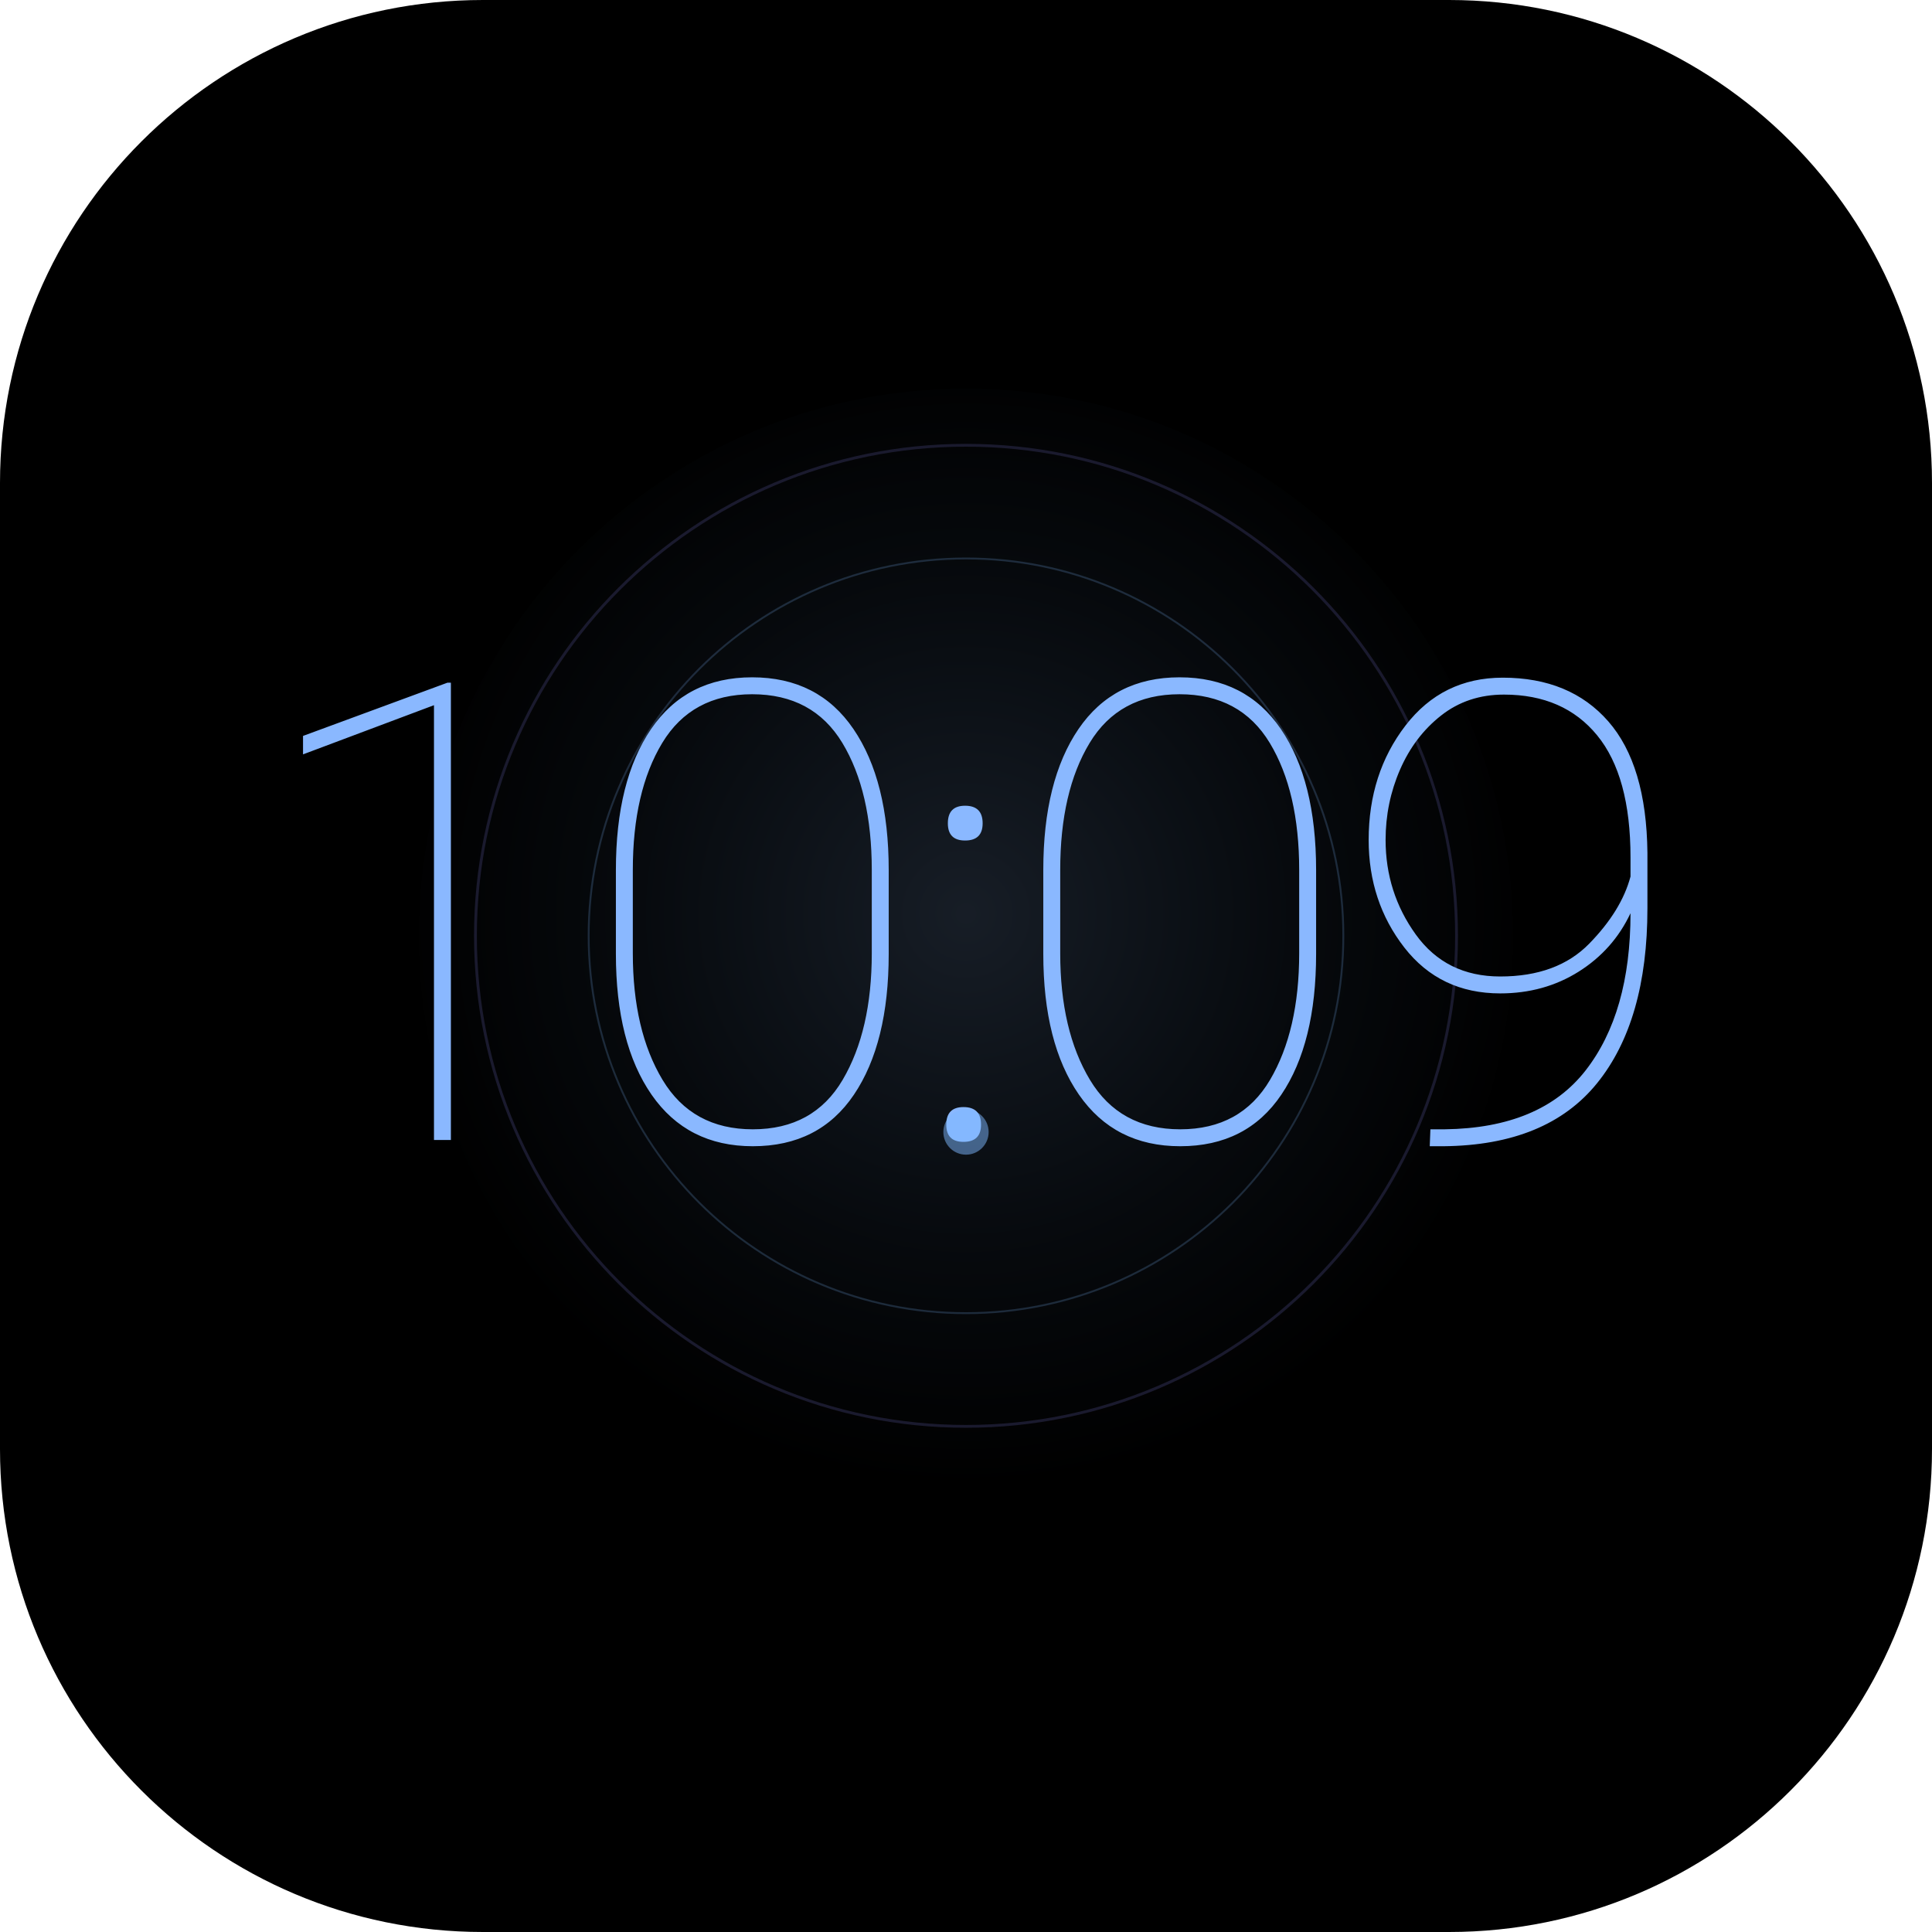
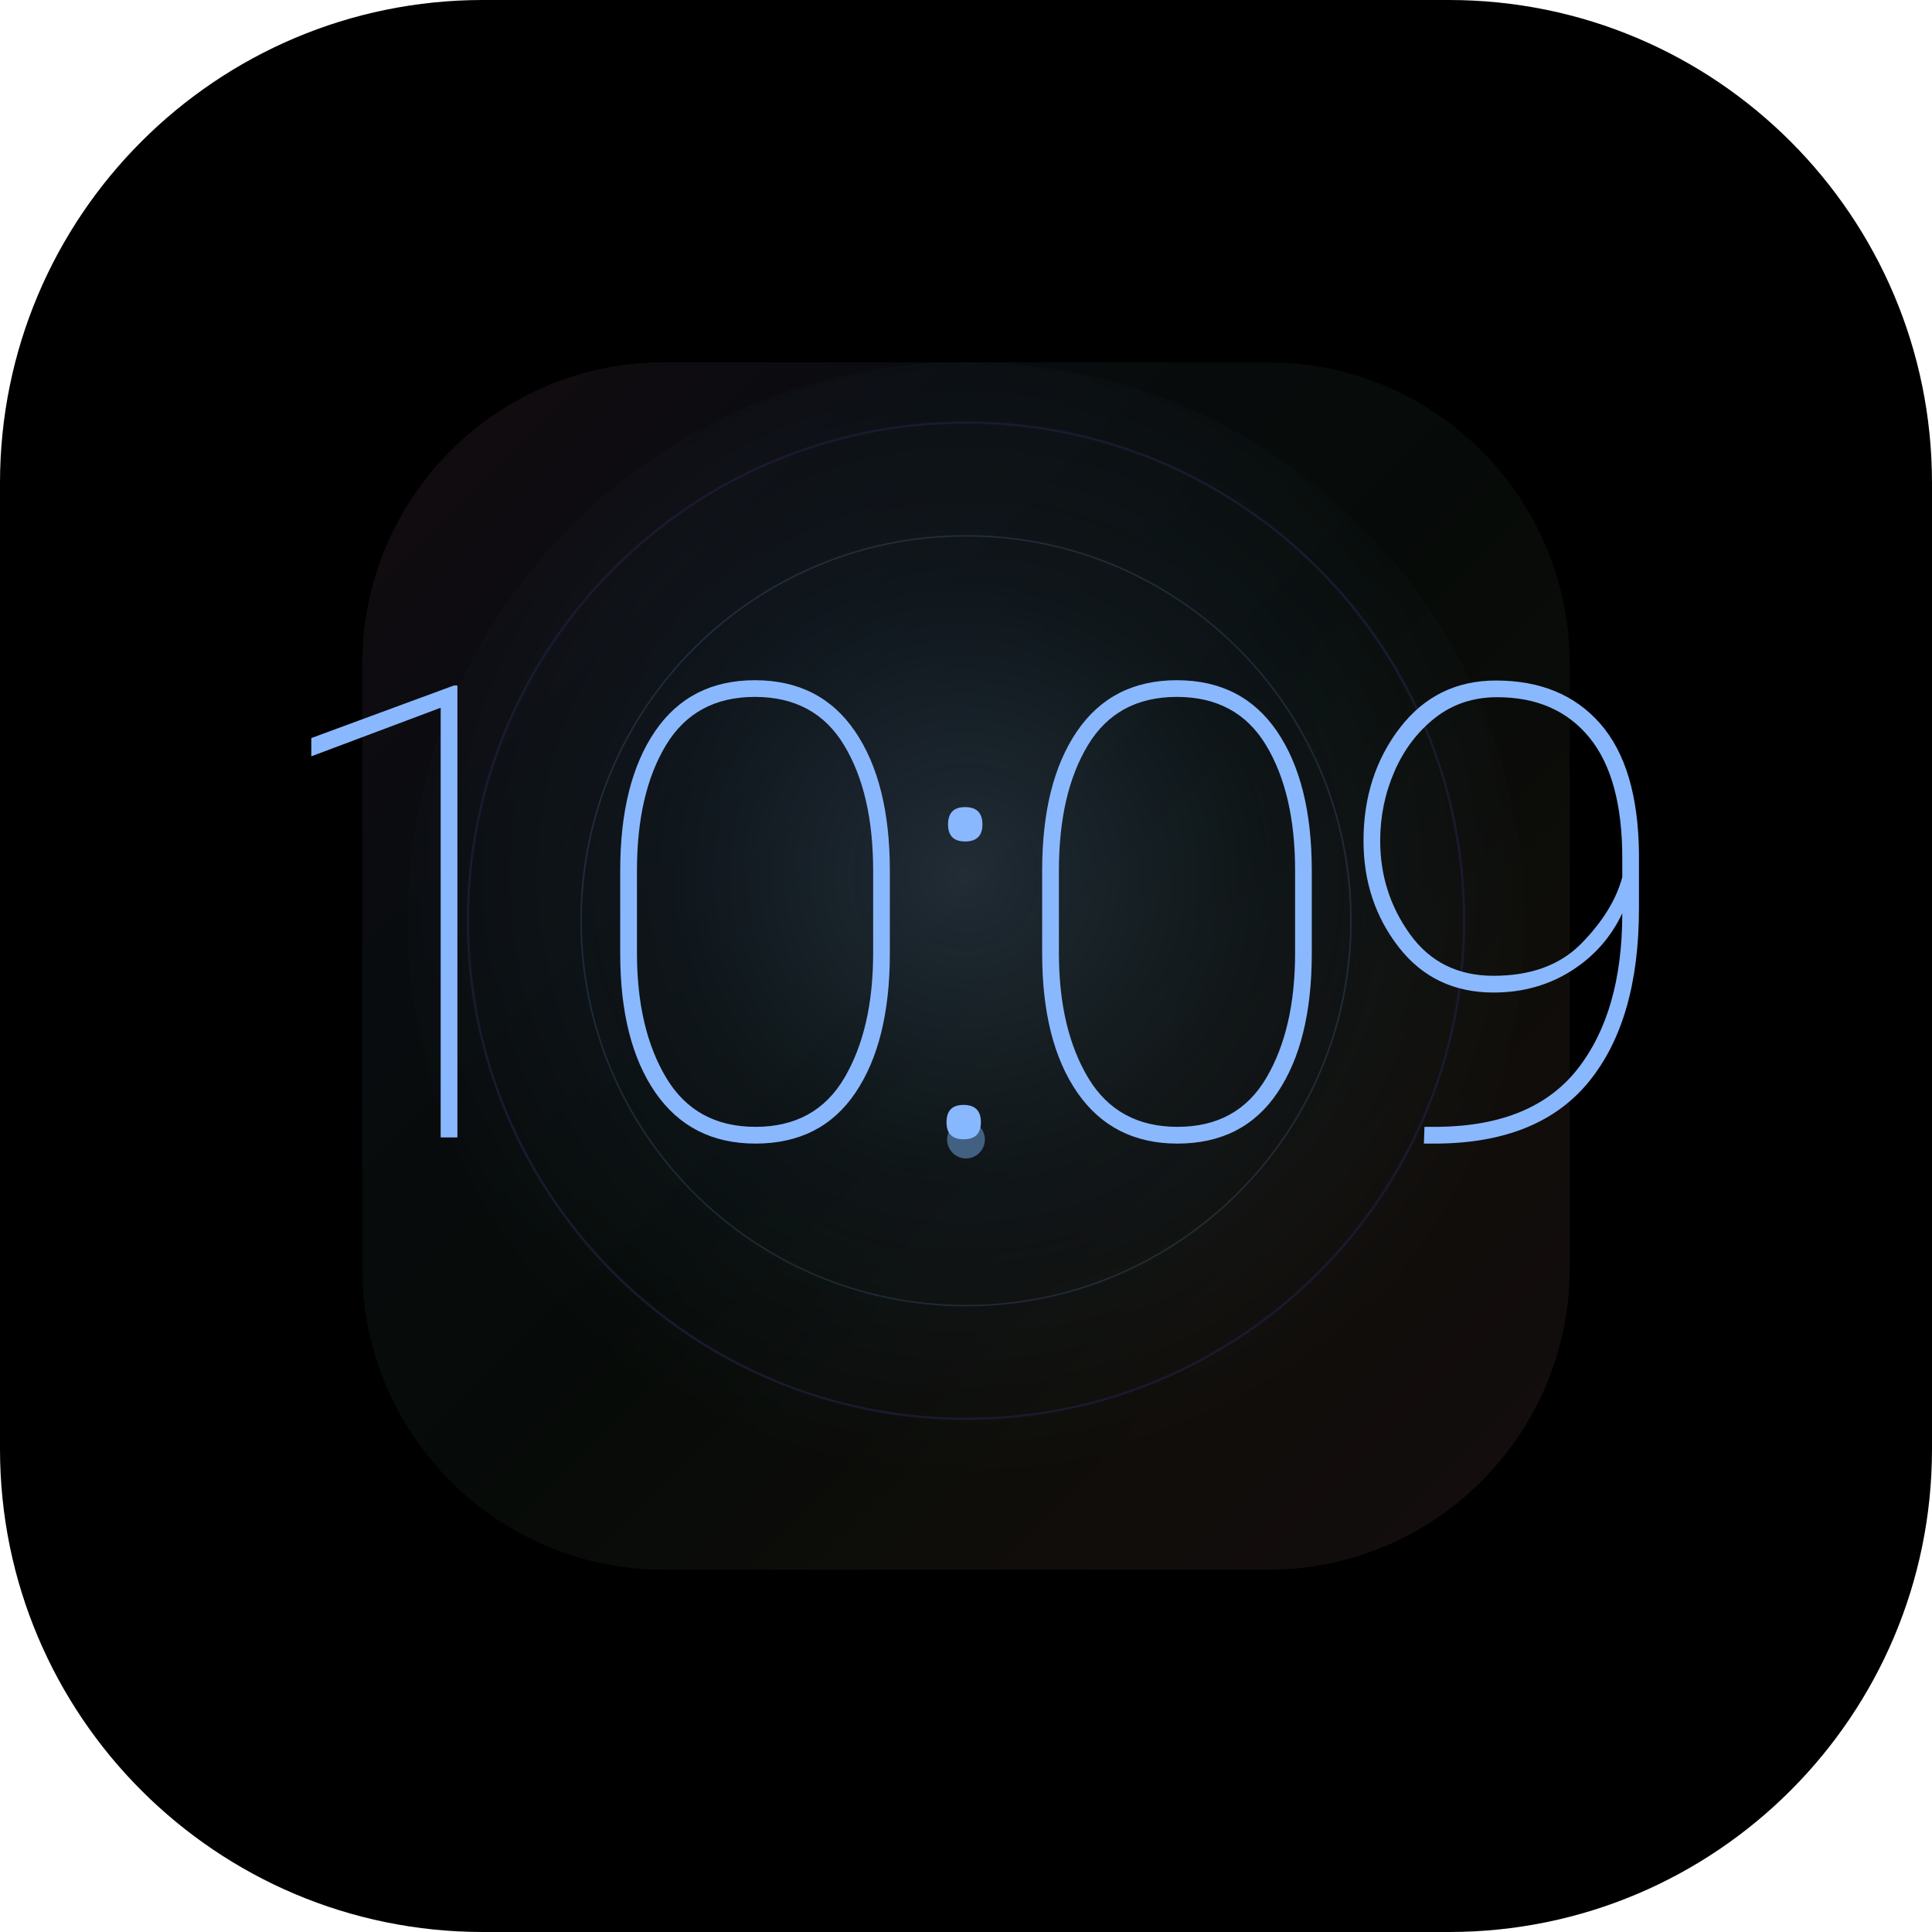
<svg xmlns="http://www.w3.org/2000/svg" viewBox="0 0 512 512">
  <defs>
-     <radialGradient id="glow" cx="50%" cy="48%" r="52%">
-       <stop offset="0%" stop-color="#9ac4ff" stop-opacity="0.15" />
-       <stop offset="60%" stop-color="#7eb8ff" stop-opacity="0.05" />
+     <radialGradient id="glow9" cx="50%" cy="46%" r="54%">
+       <stop offset="0%" stop-color="#9ac4ff" stop-opacity="0.18" />
+       <stop offset="50%" stop-color="#7eb8ff" stop-opacity="0.06" />
      <stop offset="100%" stop-color="#7eb8ff" stop-opacity="0" />
    </radialGradient>
+     <linearGradient id="iris9" x1="0%" y1="0%" x2="100%" y2="100%">
+       <stop offset="0%" stop-color="#ff9acd" stop-opacity="0.08" />
+       <stop offset="25%" stop-color="#9ac4ff" stop-opacity="0.06" />
+       <stop offset="50%" stop-color="#9affc4" stop-opacity="0.04" />
+       <stop offset="75%" stop-color="#ffdf9a" stop-opacity="0.06" />
+       <stop offset="100%" stop-color="#ff9acd" stop-opacity="0.08" />
+     </linearGradient>
  </defs>
  <rect width="512" height="512" rx="128" fill="#000000" />
-   <circle cx="256" cy="248" r="145" fill="url(#glow)" />
-   <circle cx="256" cy="248" r="130" fill="none" stroke="#1a1a2e" stroke-width="0.75" />
-   <circle cx="256" cy="248" r="100" fill="none" stroke="#7eb8ff" stroke-width="0.5" opacity="0.2" />
-   <text x="256" y="244" text-anchor="middle" dominant-baseline="central" font-family="ui-rounded, SF Pro Rounded, Roboto, system-ui, sans-serif" font-weight="200" font-size="170" fill="#8ab8ff" letter-spacing="-5">10:09</text>
-   <circle cx="256" cy="300" r="6" fill="#7eb8ff" opacity="0.5">
-     <animate attributeName="cy" values="300;274;300" dur="2.8s" repeatCount="indefinite" />
-     <animate attributeName="opacity" values="0.5;0.85;0.5" dur="2.8s" repeatCount="indefinite" />
+   <rect x="96" y="96" width="320" height="320" rx="80" fill="url(#iris9)" />
+   <circle cx="256" cy="244" r="148" fill="url(#glow9)" />
+   <circle cx="256" cy="244" r="132" fill="none" stroke="#1a1a2e" stroke-width="0.6" />
+   <circle cx="256" cy="244" r="102" fill="none" stroke="#7eb8ff" stroke-width="0.4" opacity="0.15" />
+   <text x="256" y="244" text-anchor="middle" dominant-baseline="central" font-family="ui-rounded, SF Pro Rounded, Roboto, system-ui, sans-serif" font-weight="200" font-size="168" fill="#8ab8ff" letter-spacing="-5">10:09</text>
+   <circle cx="256" cy="302" r="5" fill="#7eb8ff" opacity="0.45">
+     <animate attributeName="cy" values="302;278;302" dur="2.6s" repeatCount="indefinite" />
+     <animate attributeName="opacity" values="0.45;0.8;0.45" dur="2.6s" repeatCount="indefinite" />
  </circle>
</svg>
